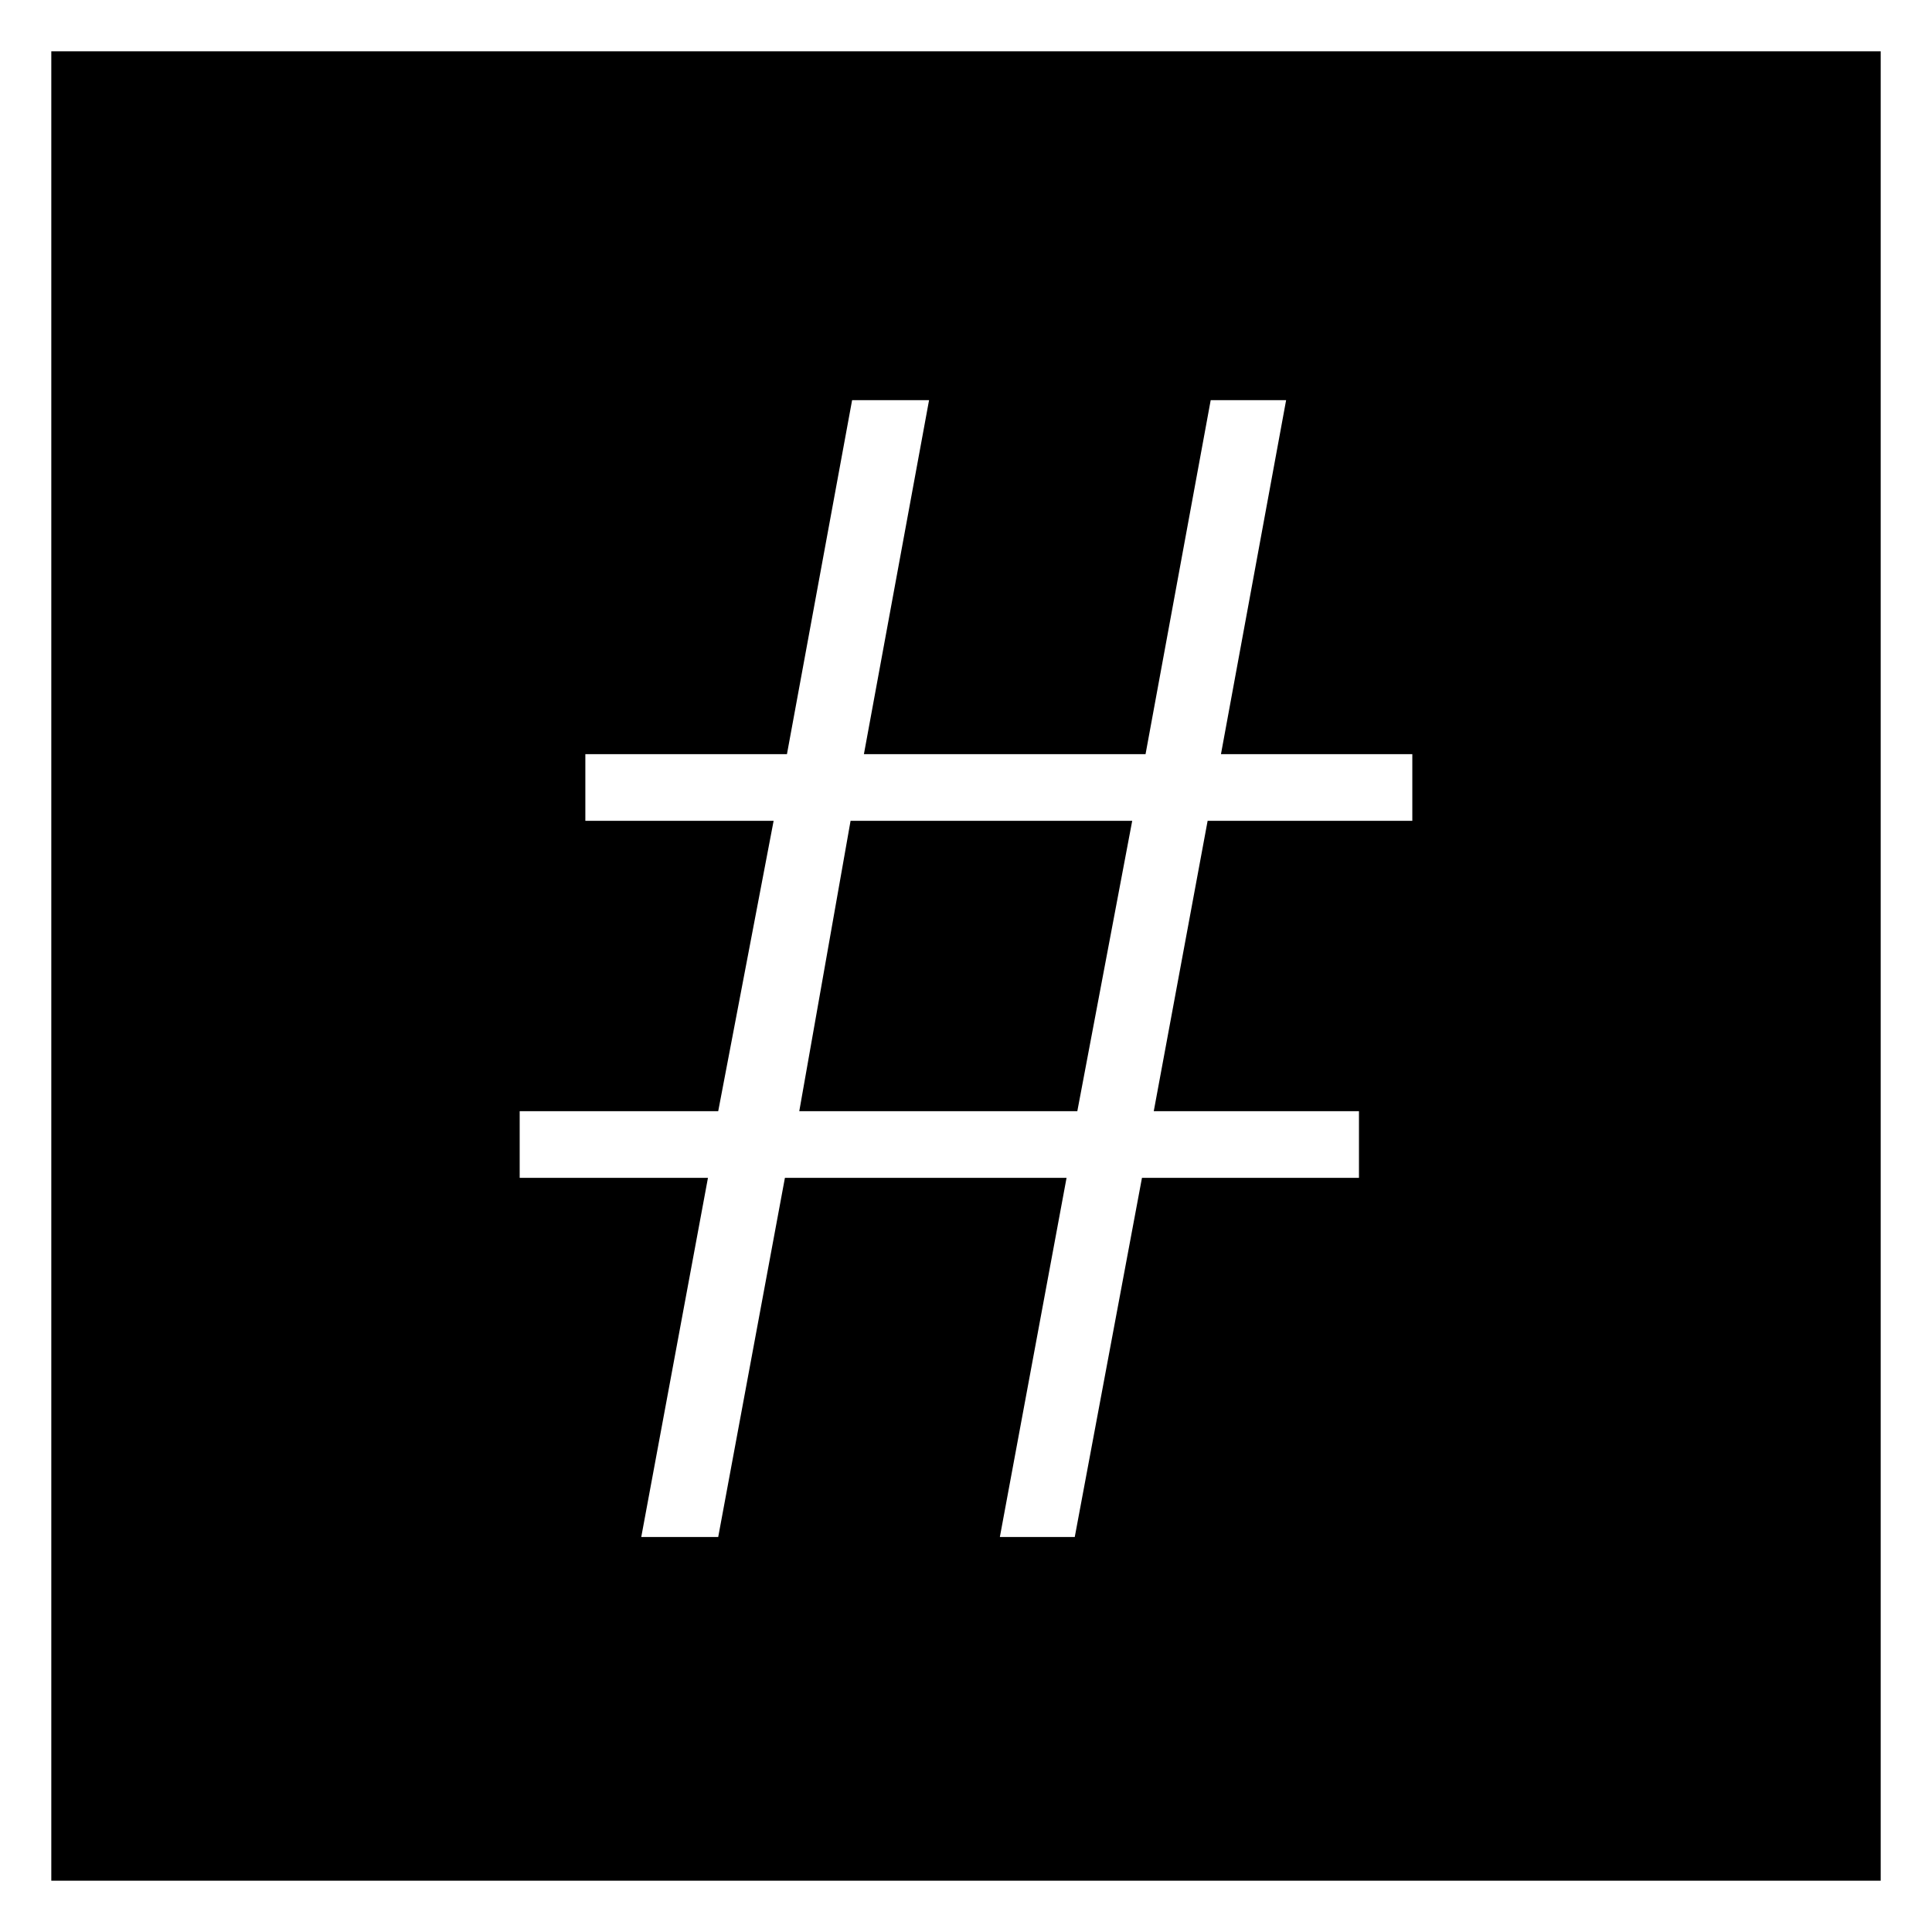
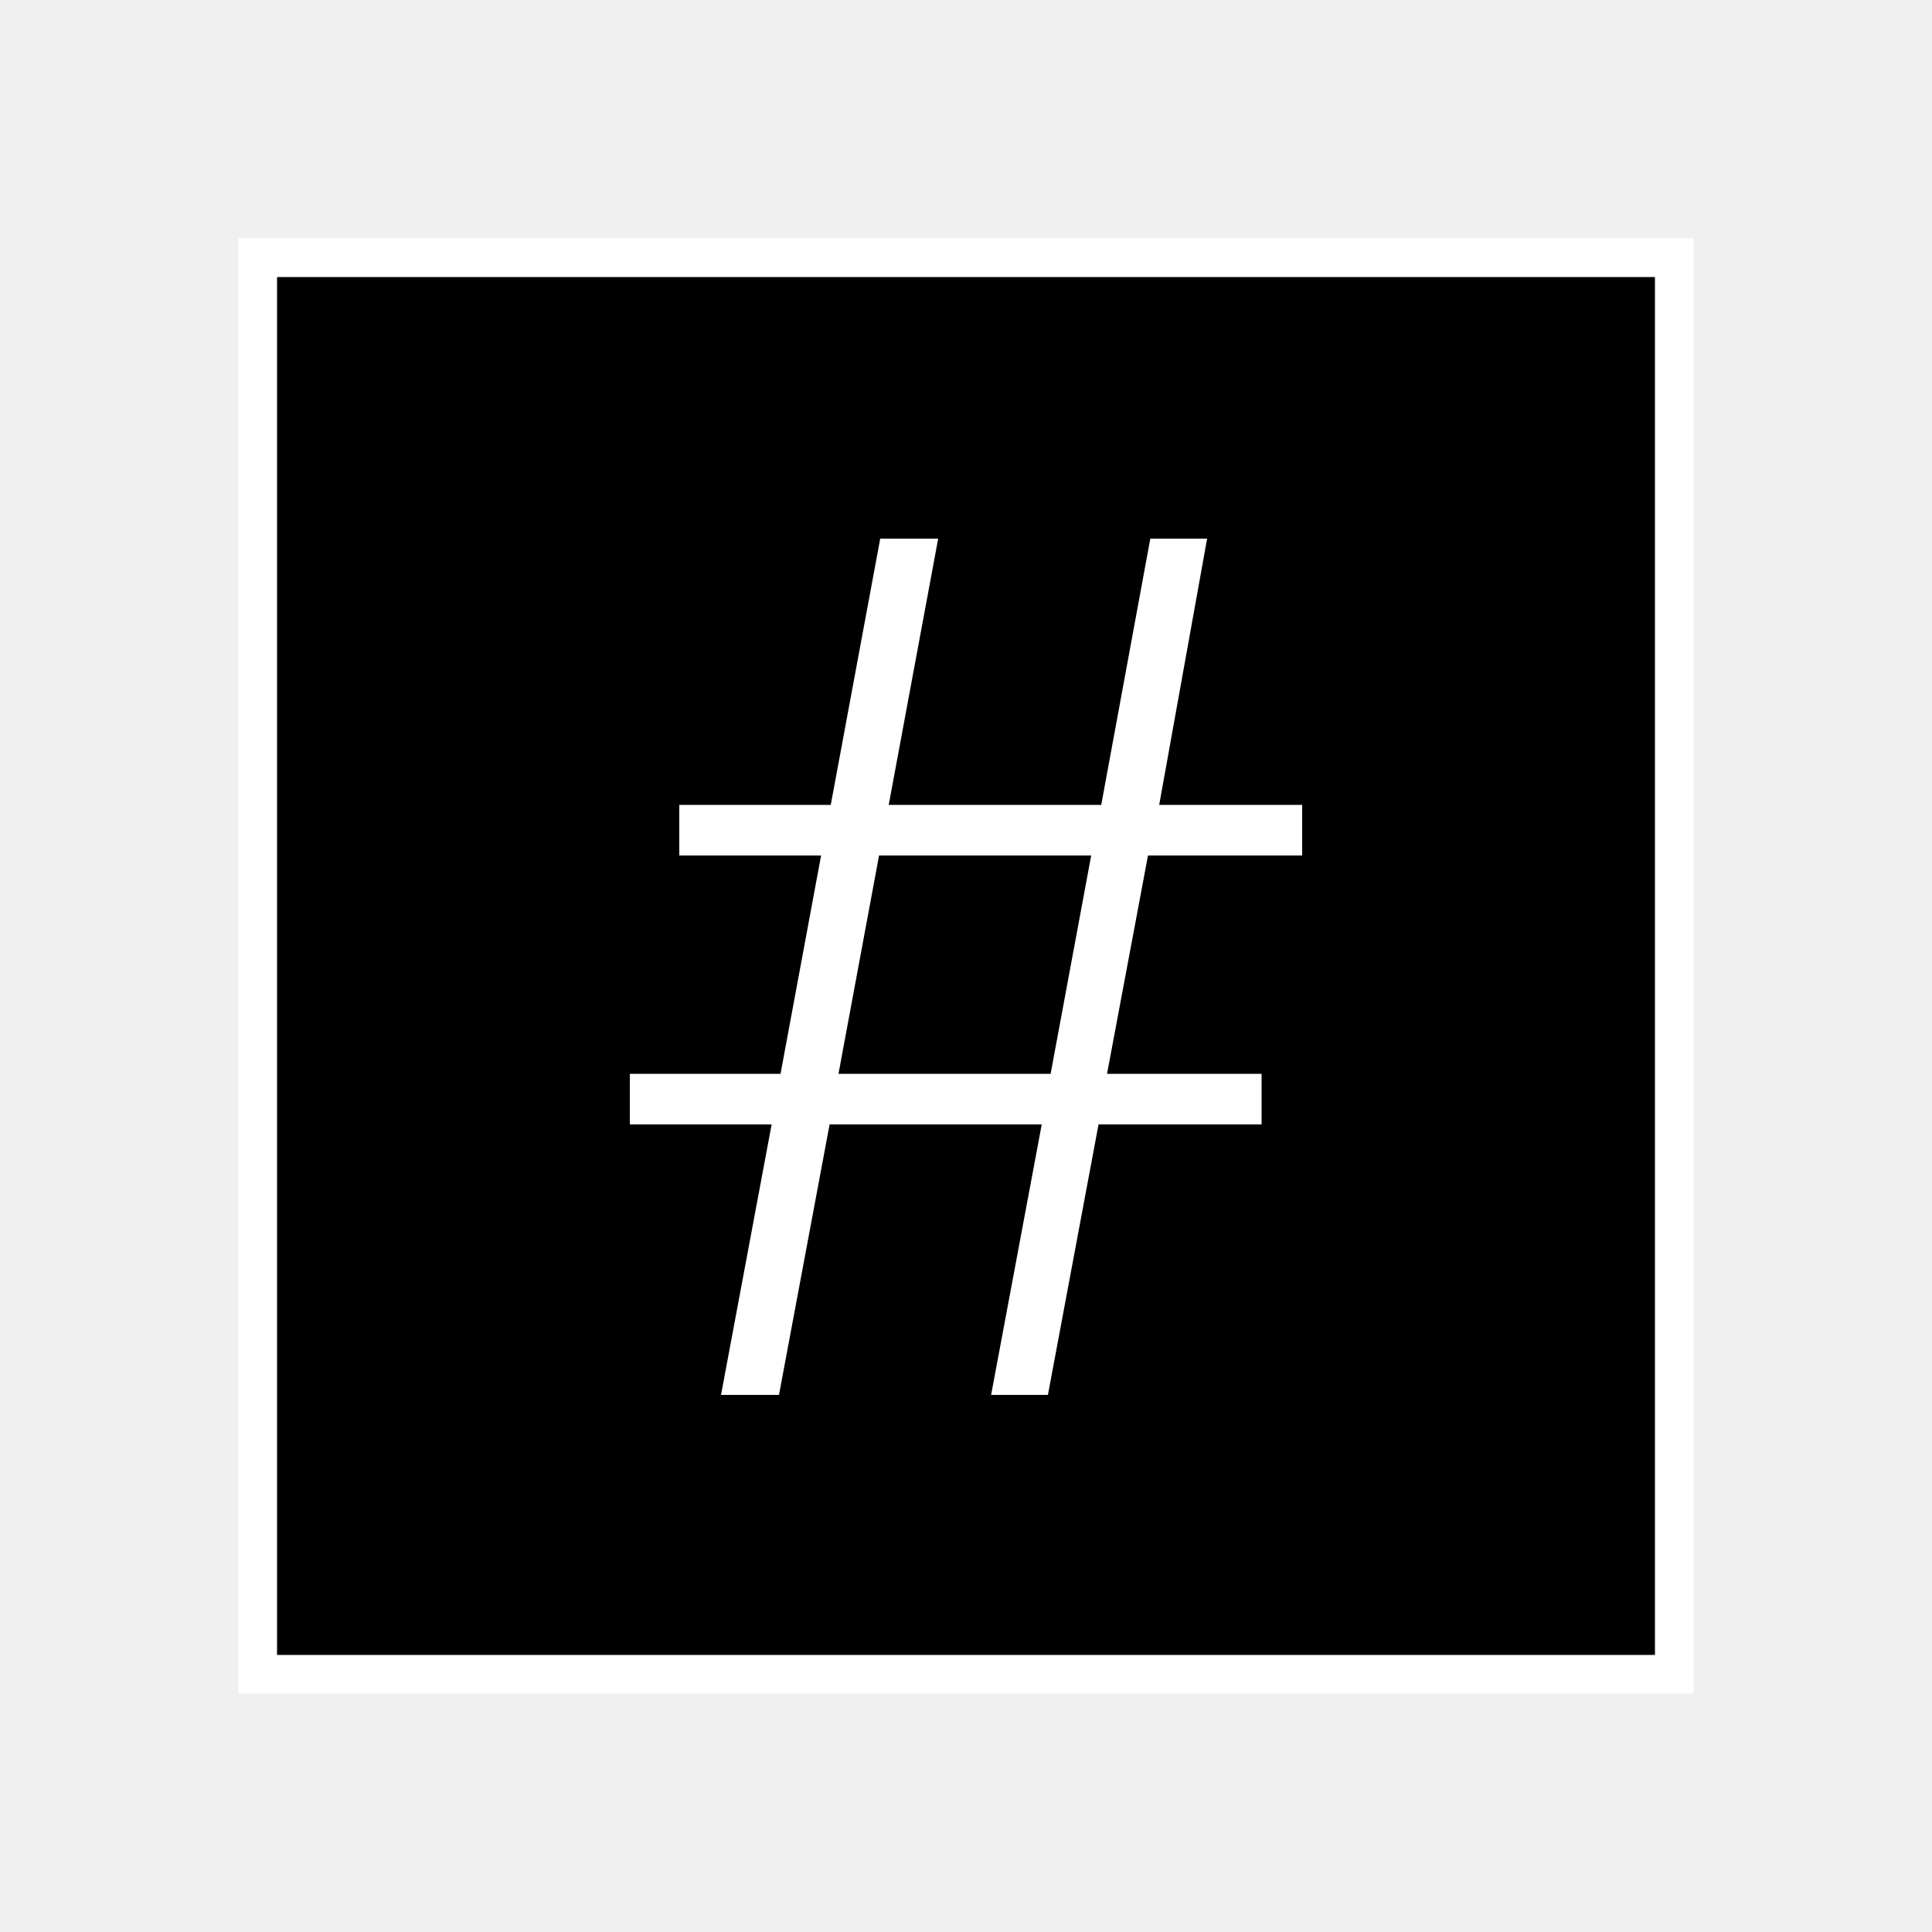
- <svg xmlns="http://www.w3.org/2000/svg" viewBox="0 0 37.66 37.66">
+ <svg xmlns="http://www.w3.org/2000/svg" viewBox="0 0 50 50">
  <defs>
    <style>.cls-1{fill:#fff;}</style>
  </defs>
-   <g id="Livello_2" data-name="Livello 2">
-     <g id="Layer_2" data-name="Layer 2">
-       <rect x="0.5" y="0.5" width="36.66" height="36.66" />
-       <path class="cls-1" d="M36.66,1V36.66H1V1H36.66m1-1H0V37.66H37.66V0Z" />
-       <path class="cls-1" d="M23.54,16l-1.05,5.66h4v1.3H22.26l-1.31,7H19.49l1.3-7H15.3l-1.3,7H12.5l1.3-7H10.13v-1.3H14L15.08,16H11.41v-1.3h3.93l1.27-6.9h1.5l-1.27,6.9h5.49l1.27-6.9h1.47l-1.27,6.9h3.73V16Zm-1.47,0H16.58l-1,5.66H21Z" />
-     </g>
+   <g id="Layer_2" data-name="Layer 2">
+     <rect x="6.67" y="6.67" width="36.66" height="36.66" />
+     <path class="cls-1" d="M42.83,7.17V42.83H7.17V7.17H42.83m1-1H6.17V43.83H43.83V6.17Z" />
+     <path class="cls-1" d="M29.71,22.14l-1.06,5.65h4V29.1H28.43l-1.31,7H25.65l1.31-7H21.47l-1.31,7h-1.5l1.31-7H16.3V27.79h3.9l1.05-5.65H17.58V20.83H21.5l1.28-6.89h1.5L23,20.83h5.5l1.27-6.89h1.47L30,20.83H33.7v1.31Zm-1.47,0H22.75L21.7,27.79h5.49Z" />
  </g>
</svg>
